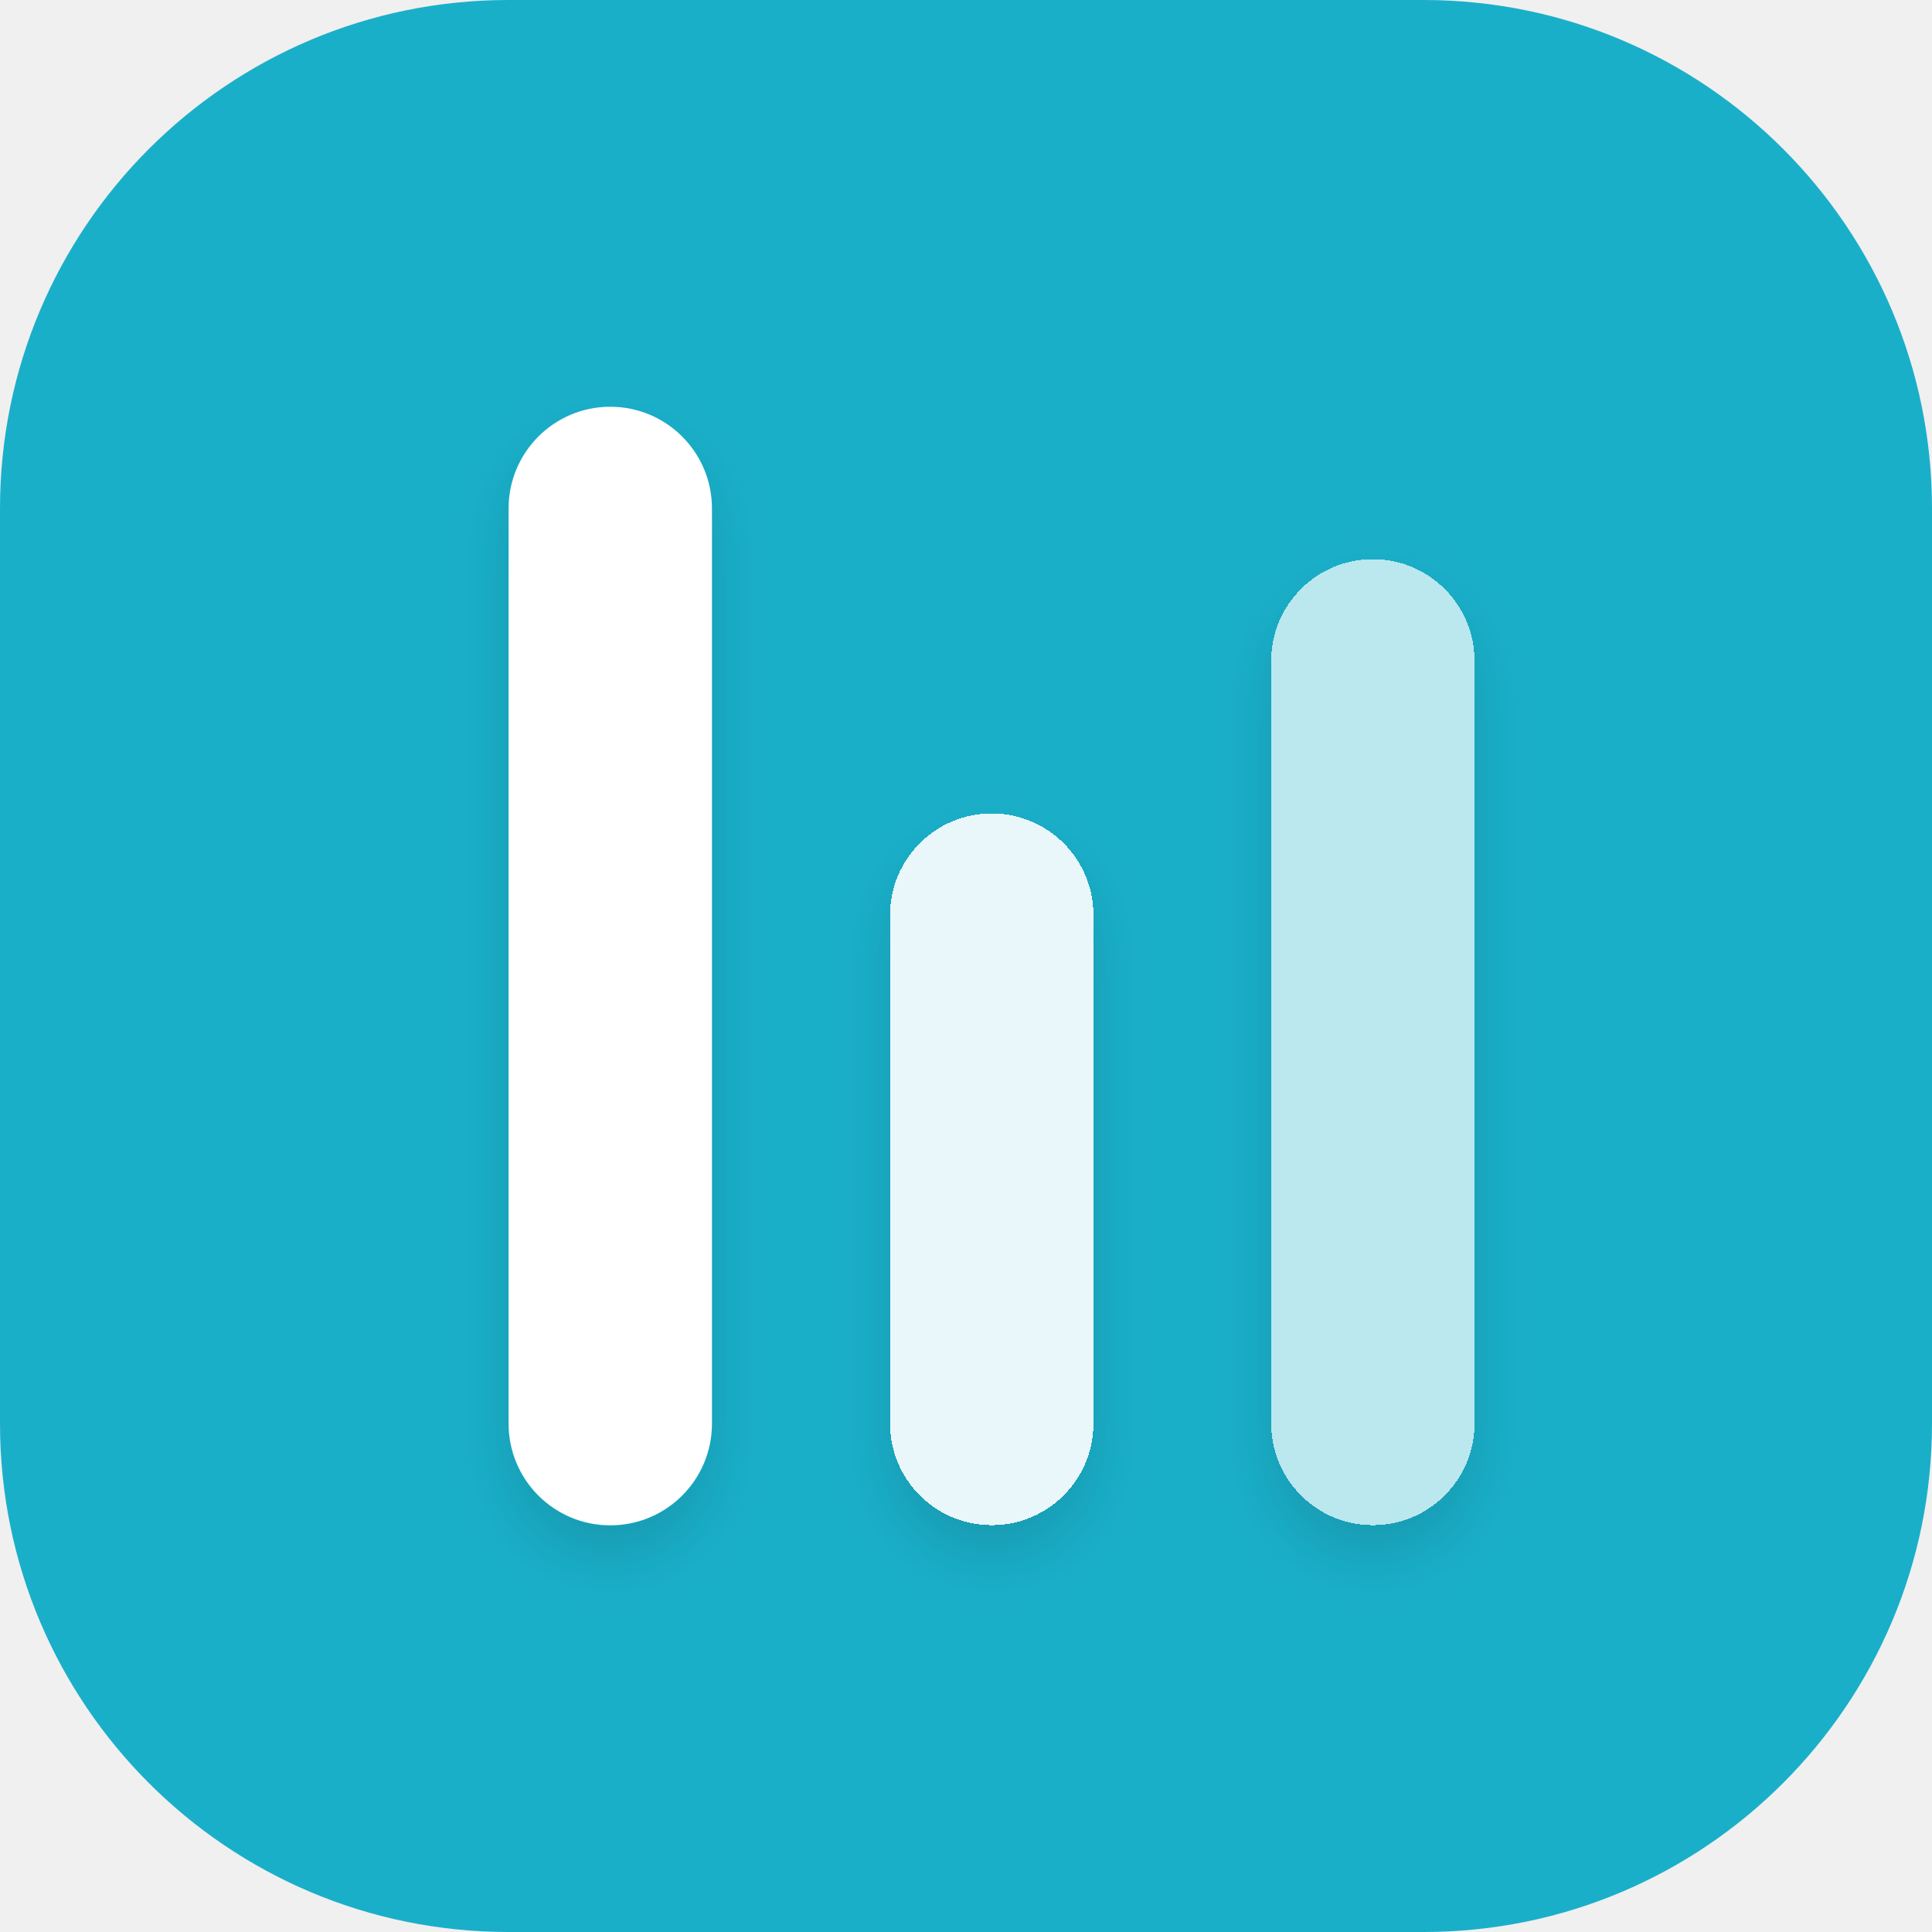
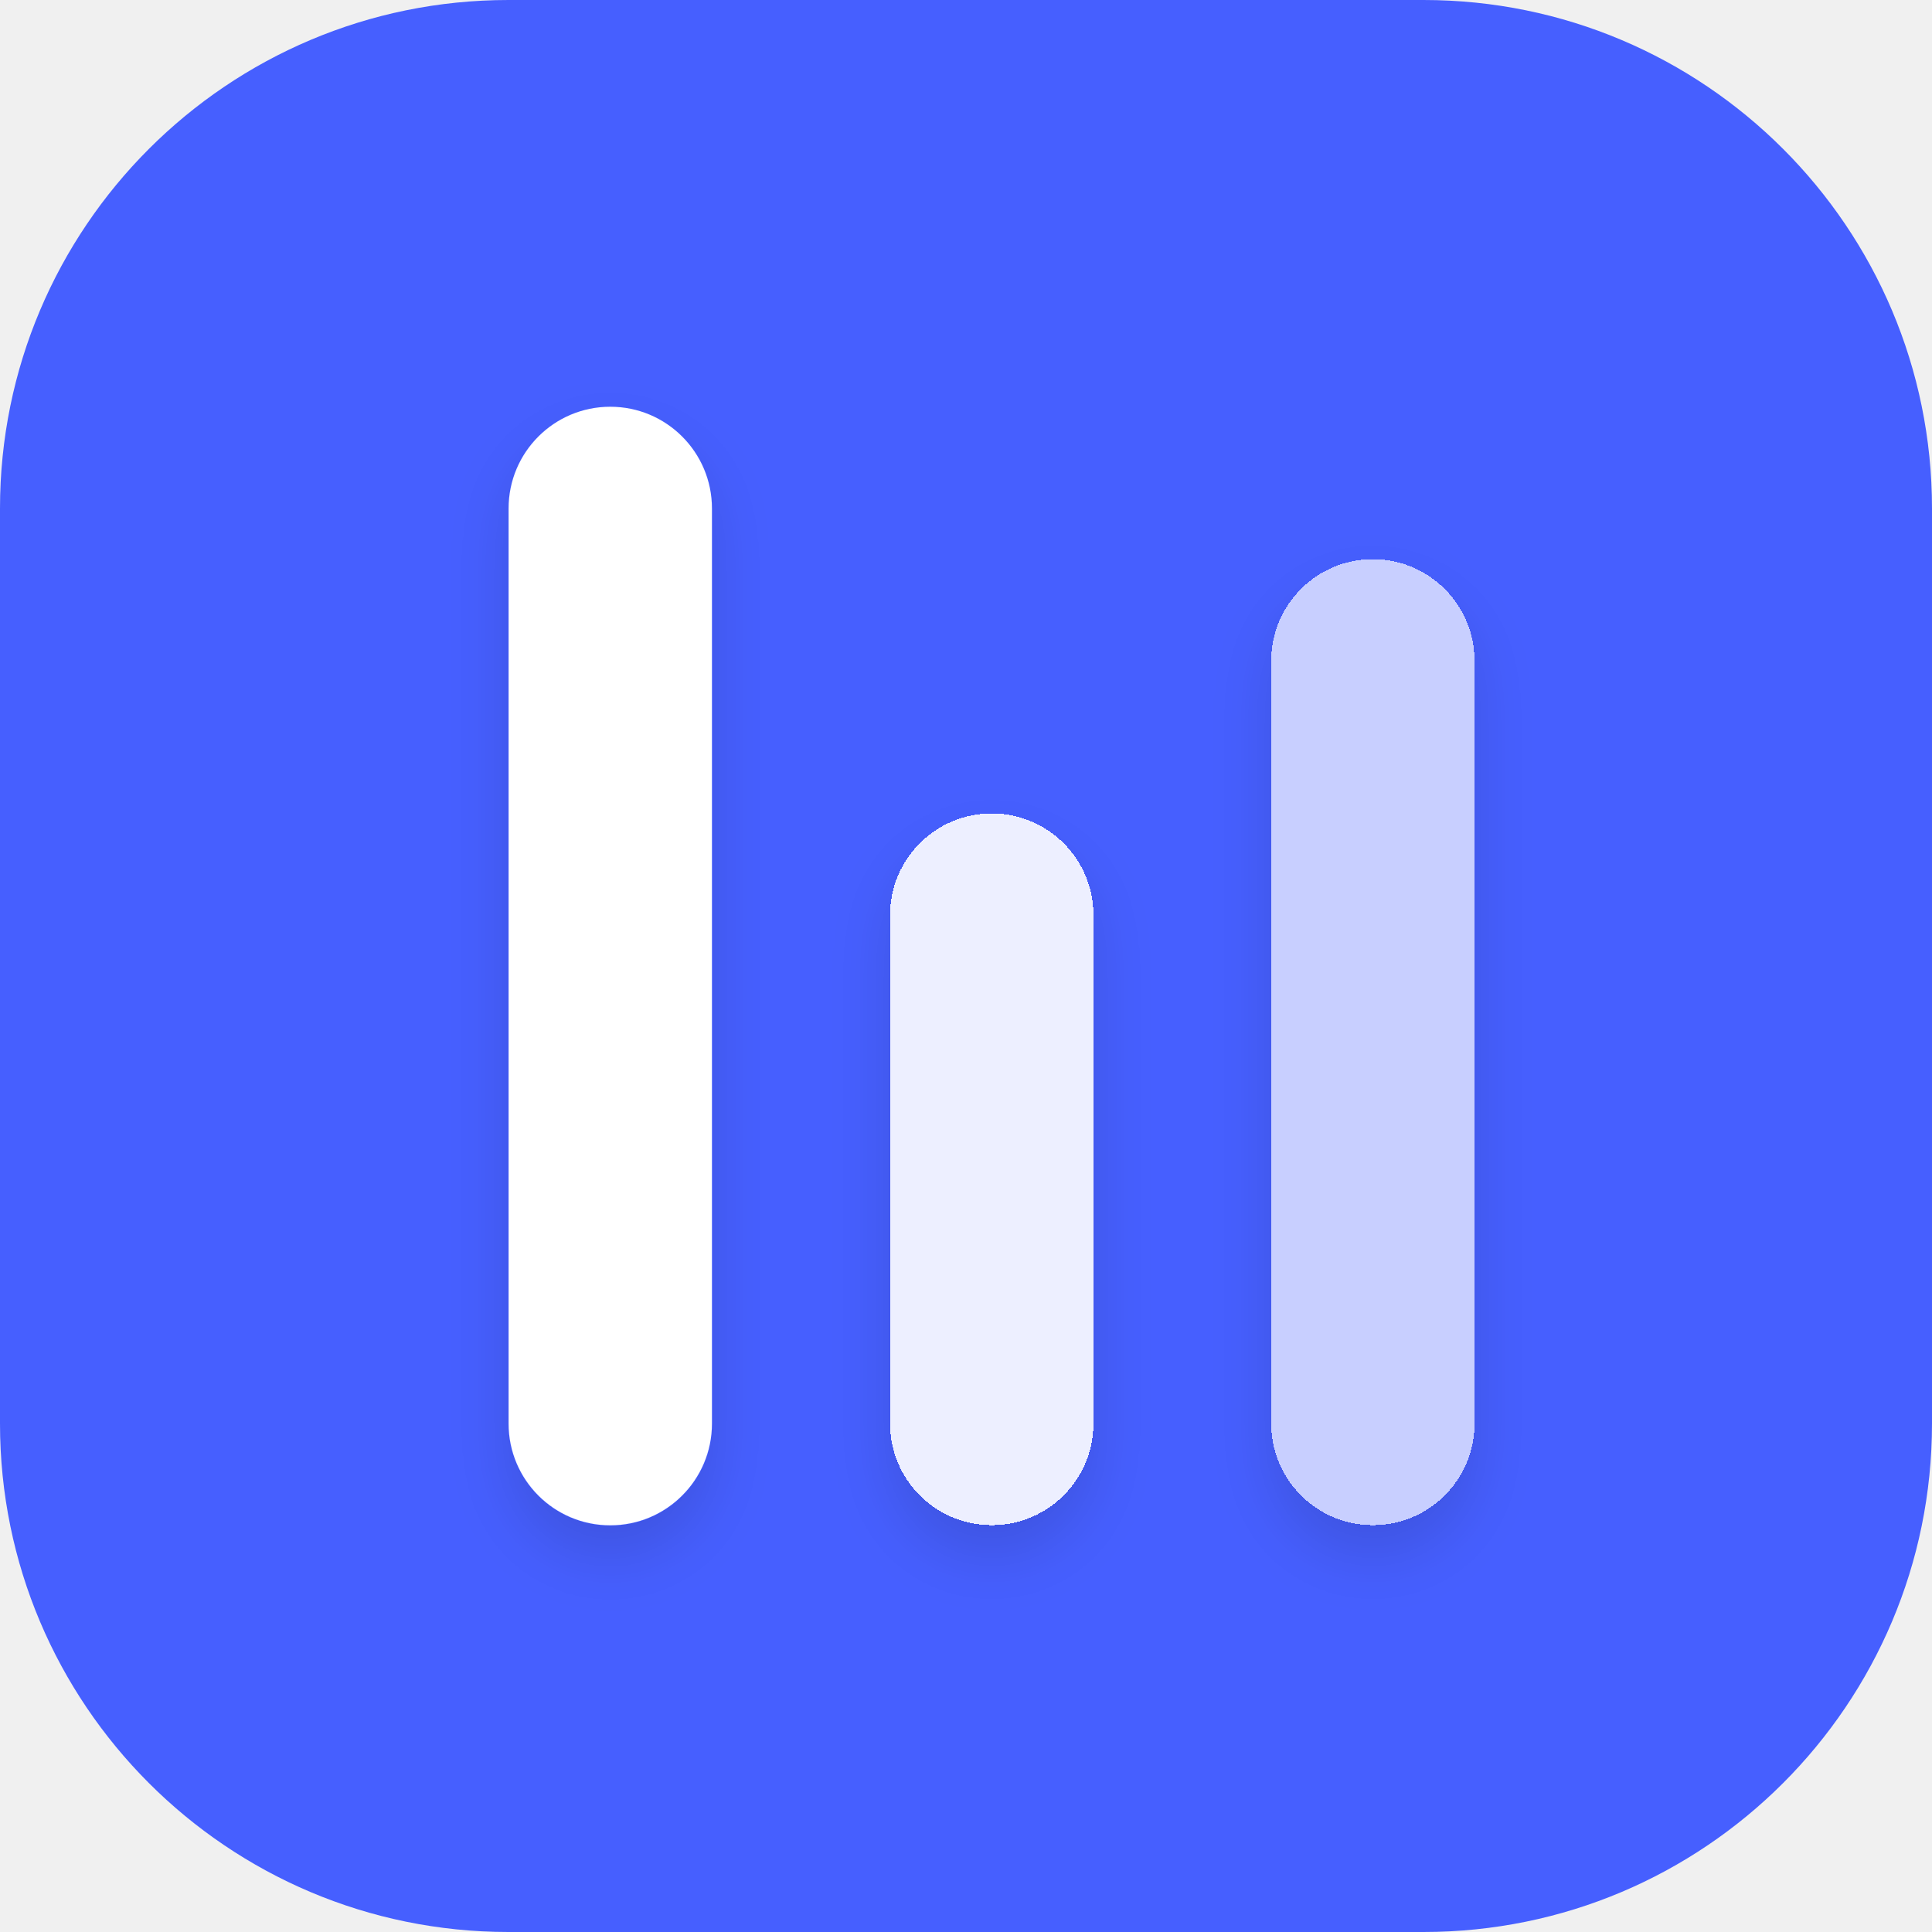
<svg xmlns="http://www.w3.org/2000/svg" width="32" height="32" viewBox="0 0 32 32" fill="none">
-   <path d="M0 8.421C0 3.77 3.77 0 8.421 0H23.579C28.23 0 32 3.77 32 8.421V23.579C32 28.23 28.23 32 23.579 32H8.421C3.77 32 0 28.23 0 23.579V8.421Z" fill="#1aafc9" />
+   <path d="M0 8.421C0 3.77 3.77 0 8.421 0H23.579C28.23 0 32 3.77 32 8.421V23.579C32 28.23 28.23 32 23.579 32H8.421C3.77 32 0 28.23 0 23.579V8.421Z" fill="#465FFF" />
  <g filter="url(#filter0_d_1884_16361)">
    <path d="M8.424 8.422C8.424 7.491 9.178 6.737 10.108 6.737C11.038 6.737 11.792 7.491 11.792 8.422V23.579C11.792 24.51 11.038 25.264 10.108 25.264C9.178 25.264 8.424 24.51 8.424 23.579V8.422Z" fill="white" />
  </g>
  <g filter="url(#filter1_d_1884_16361)">
    <path d="M14.742 15.157C14.742 14.227 15.496 13.473 16.426 13.473C17.357 13.473 18.111 14.227 18.111 15.157V23.578C18.111 24.508 17.357 25.262 16.426 25.262C15.496 25.262 14.742 24.508 14.742 23.578V15.157Z" fill="white" fill-opacity="0.9" shape-rendering="crispEdges" />
  </g>
  <g filter="url(#filter2_d_1884_16361)">
    <path d="M21.055 10.946C21.055 10.016 21.809 9.262 22.739 9.262C23.669 9.262 24.423 10.016 24.423 10.946V23.578C24.423 24.508 23.669 25.262 22.739 25.262C21.809 25.262 21.055 24.508 21.055 23.578V10.946Z" fill="white" fill-opacity="0.7" shape-rendering="crispEdges" />
  </g>
  <defs>
    <filter id="filter0_d_1884_16361" x="7.424" y="6.237" width="5.368" height="20.526" filterUnits="userSpaceOnUse" color-interpolation-filters="sRGB">
      <feFlood flood-opacity="0" result="BackgroundImageFix" />
      <feColorMatrix in="SourceAlpha" type="matrix" values="0 0 0 0 0 0 0 0 0 0 0 0 0 0 0 0 0 0 127 0" result="hardAlpha" />
      <feOffset dy="0.5" />
      <feGaussianBlur stdDeviation="0.5" />
      <feComposite in2="hardAlpha" operator="out" />
      <feColorMatrix type="matrix" values="0 0 0 0 0 0 0 0 0 0 0 0 0 0 0 0 0 0 0.12 0" />
      <feBlend mode="normal" in2="BackgroundImageFix" result="effect1_dropShadow_1884_16361" />
      <feBlend mode="normal" in="SourceGraphic" in2="effect1_dropShadow_1884_16361" result="shape" />
    </filter>
    <filter id="filter1_d_1884_16361" x="13.742" y="12.973" width="5.368" height="13.789" filterUnits="userSpaceOnUse" color-interpolation-filters="sRGB">
      <feFlood flood-opacity="0" result="BackgroundImageFix" />
      <feColorMatrix in="SourceAlpha" type="matrix" values="0 0 0 0 0 0 0 0 0 0 0 0 0 0 0 0 0 0 127 0" result="hardAlpha" />
      <feOffset dy="0.5" />
      <feGaussianBlur stdDeviation="0.5" />
      <feComposite in2="hardAlpha" operator="out" />
      <feColorMatrix type="matrix" values="0 0 0 0 0 0 0 0 0 0 0 0 0 0 0 0 0 0 0.12 0" />
      <feBlend mode="normal" in2="BackgroundImageFix" result="effect1_dropShadow_1884_16361" />
      <feBlend mode="normal" in="SourceGraphic" in2="effect1_dropShadow_1884_16361" result="shape" />
    </filter>
    <filter id="filter2_d_1884_16361" x="20.055" y="8.762" width="5.368" height="18" filterUnits="userSpaceOnUse" color-interpolation-filters="sRGB">
      <feFlood flood-opacity="0" result="BackgroundImageFix" />
      <feColorMatrix in="SourceAlpha" type="matrix" values="0 0 0 0 0 0 0 0 0 0 0 0 0 0 0 0 0 0 127 0" result="hardAlpha" />
      <feOffset dy="0.5" />
      <feGaussianBlur stdDeviation="0.5" />
      <feComposite in2="hardAlpha" operator="out" />
      <feColorMatrix type="matrix" values="0 0 0 0 0 0 0 0 0 0 0 0 0 0 0 0 0 0 0.12 0" />
      <feBlend mode="normal" in2="BackgroundImageFix" result="effect1_dropShadow_1884_16361" />
      <feBlend mode="normal" in="SourceGraphic" in2="effect1_dropShadow_1884_16361" result="shape" />
    </filter>
  </defs>
</svg>
